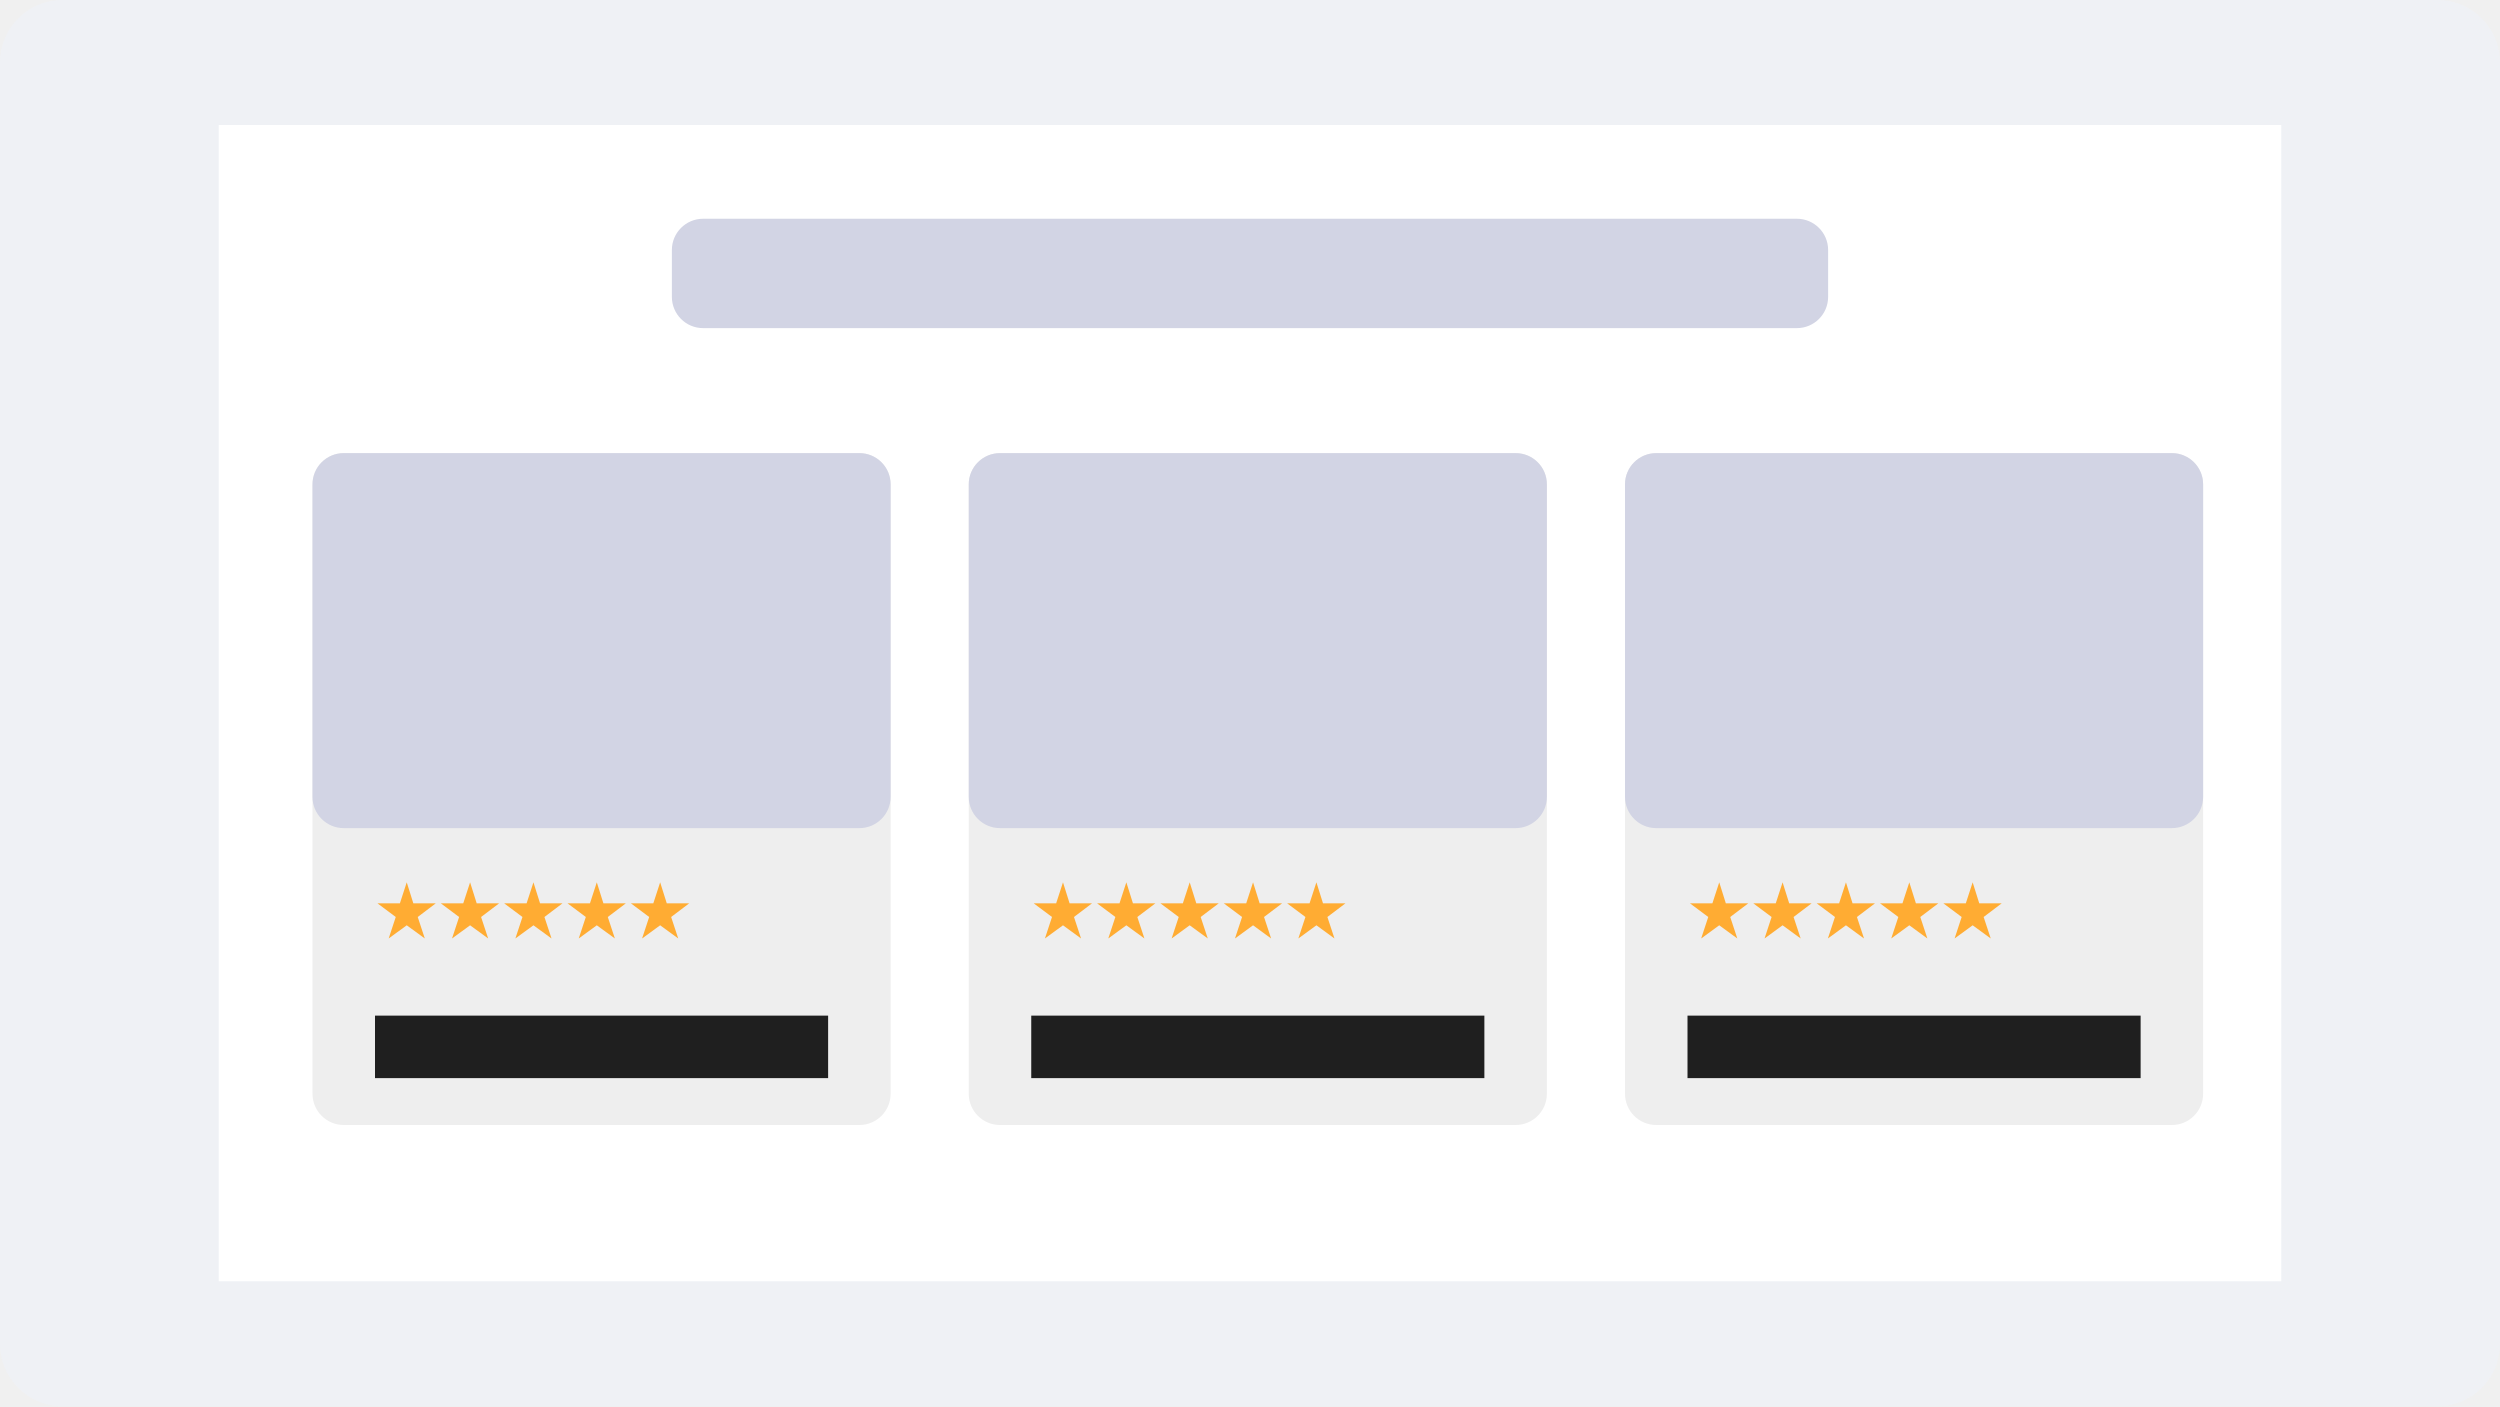
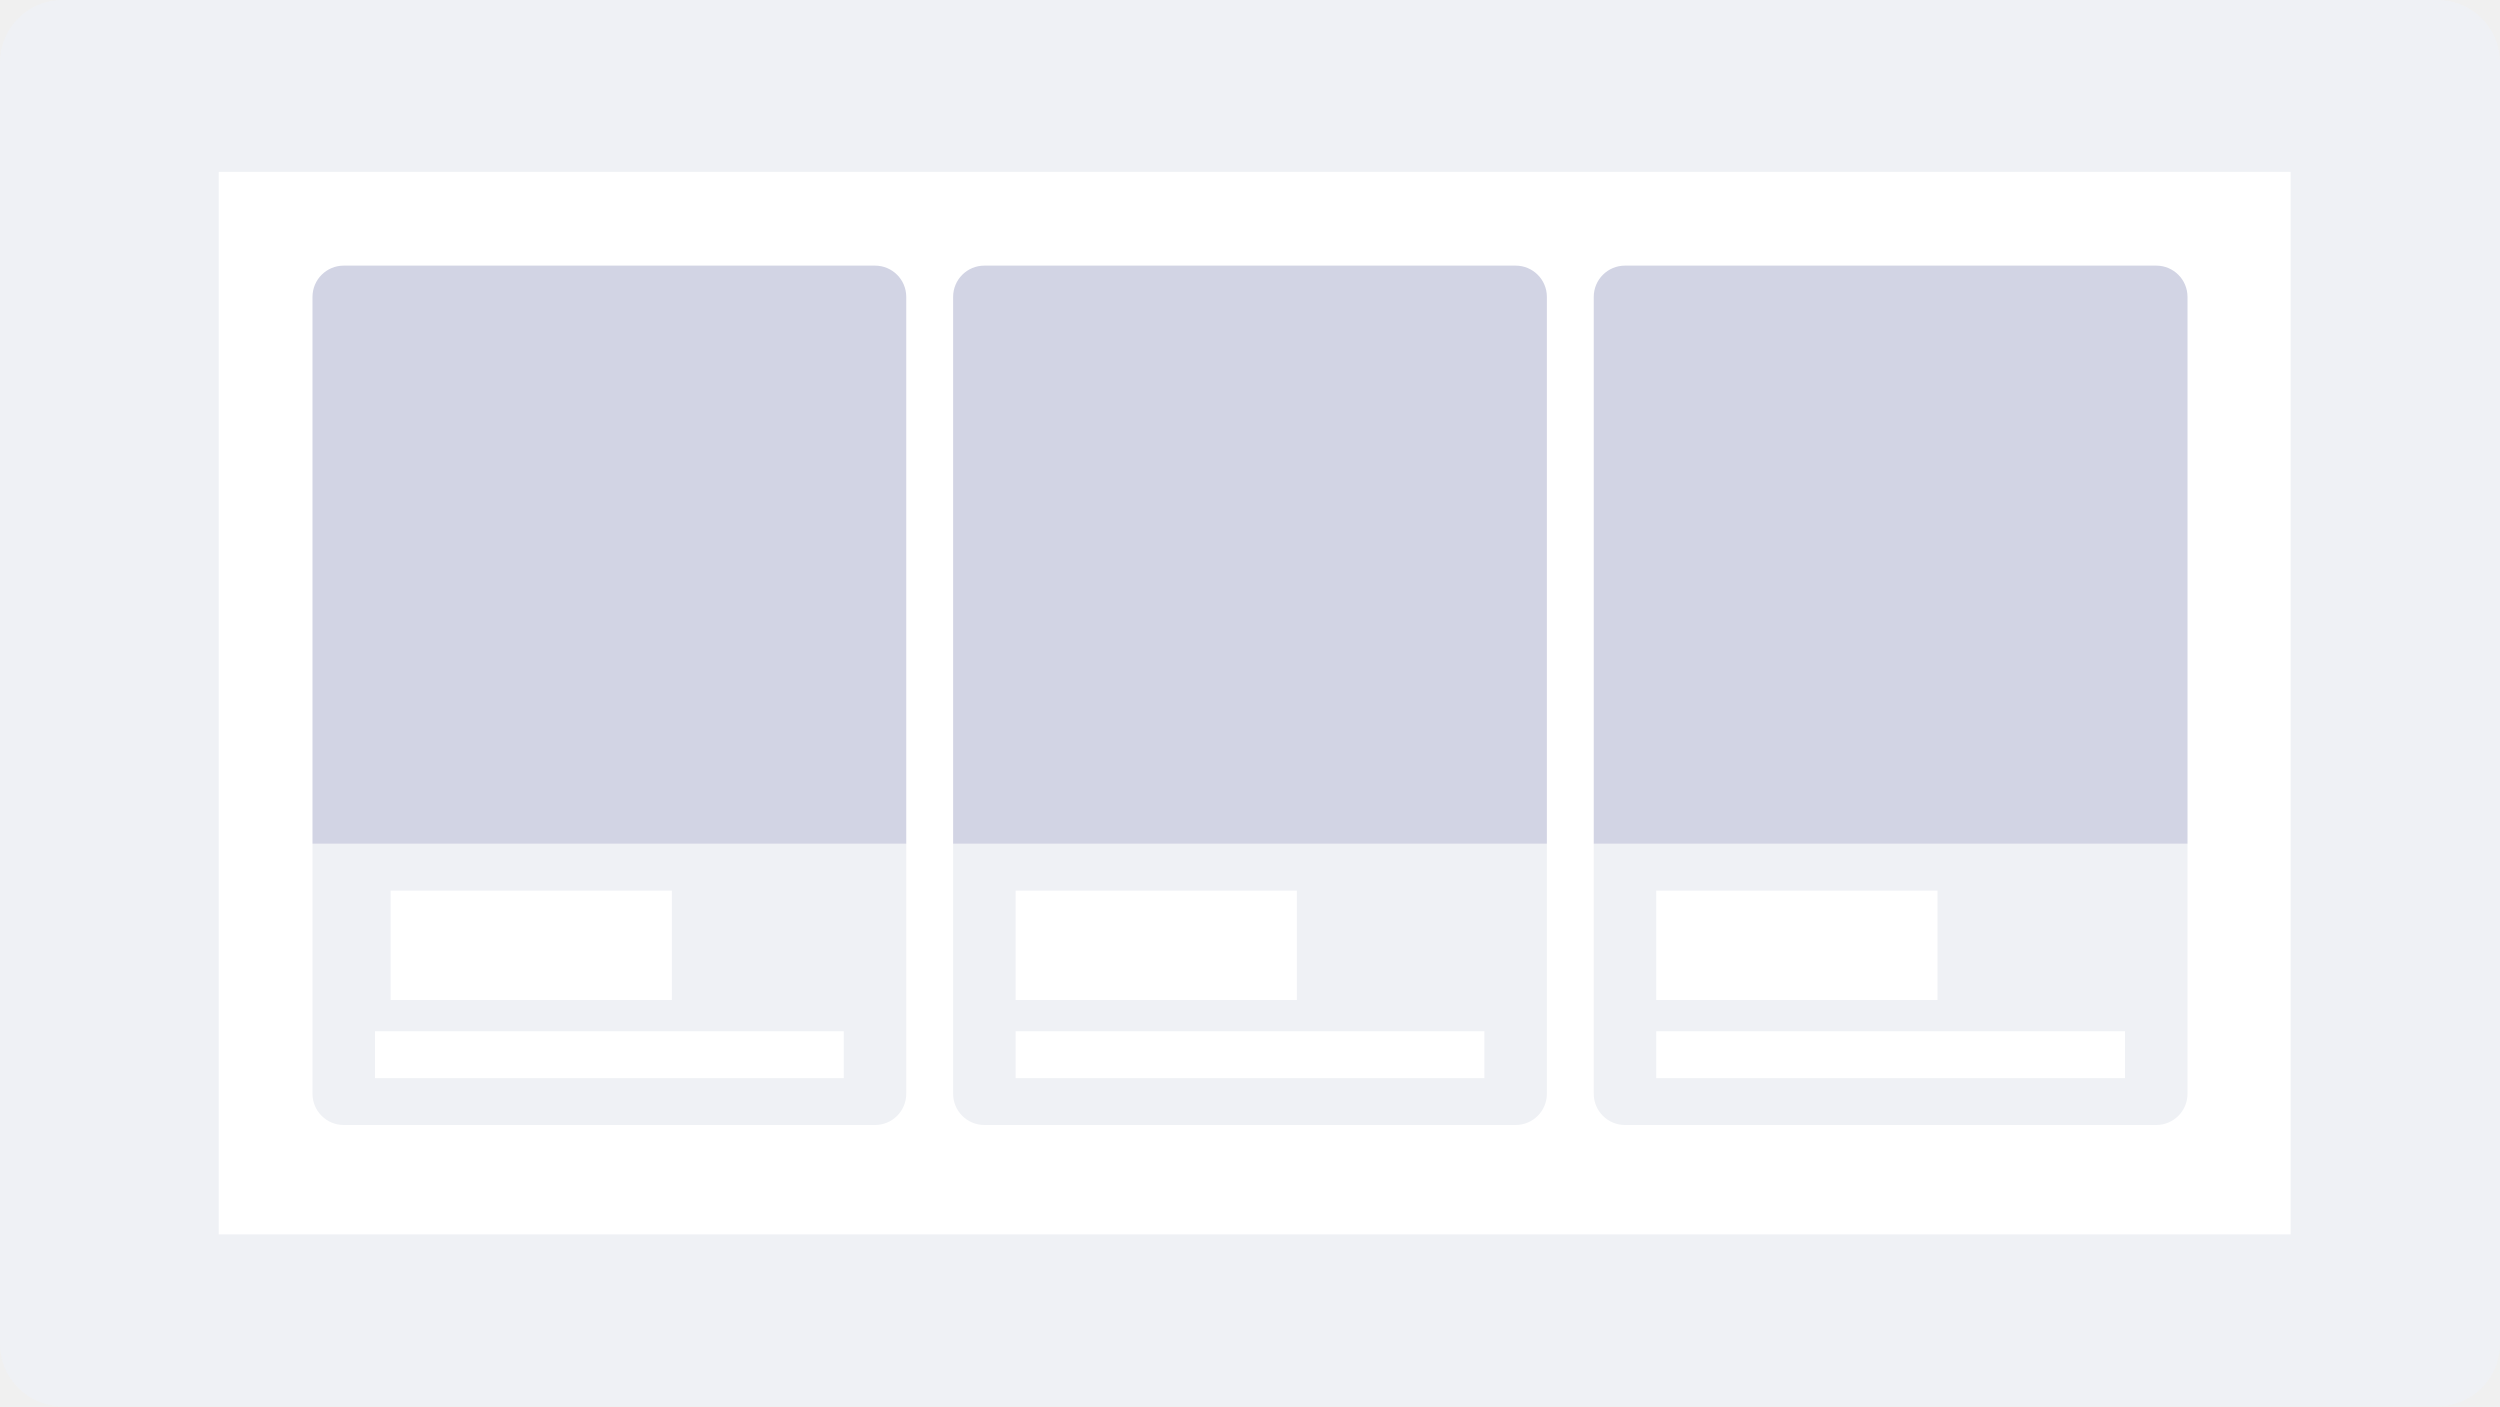
<svg xmlns="http://www.w3.org/2000/svg" width="160" height="90" viewBox="0 0 160 90" fill="none">
  <rect width="160" height="90" rx="4" fill="#EFF1F5" />
-   <rect x="14" y="8" width="132" height="74" fill="white" />
-   <rect x="43" y="14" width="74" height="7" rx="2" fill="#D2D4E4" />
-   <g>
-     <rect x="20" y="29" width="37" height="43" rx="2" fill="#EEEEEE" />
-     <rect x="20" y="29" width="37" height="24" rx="2" fill="#D2D4E4" />
-     <text x="24" y="60" font-size="5" fill="#FFAC33">★★★★★</text>
-     <rect x="24" y="65" width="29" height="4" fill="#1F1F1F" />
-   </g>
-   <g>
-     <rect x="62" y="29" width="37" height="43" rx="2" fill="#EEEEEE" />
-     <rect x="62" y="29" width="37" height="24" rx="2" fill="#D2D4E4" />
-     <text x="66" y="60" font-size="5" fill="#FFAC33">★★★★★</text>
-     <rect x="66" y="65" width="29" height="4" fill="#1F1F1F" />
-   </g>
-   <g>
-     <rect x="104" y="29" width="37" height="43" rx="2" fill="#EEEEEE" />
-     <rect x="104" y="29" width="37" height="24" rx="2" fill="#D2D4E4" />
-     <text x="108" y="60" font-size="5" fill="#FFAC33">★★★★★</text>
-     <rect x="108" y="65" width="29" height="4" fill="#1F1F1F" />
-   </g>
+   <rect x="14" y="11" width="132.6" height="68" fill="white" />
+   <path d="M20 54H58V70C58 71.105 57.105 72 56 72H22C20.895 72 20 71.105 20 70V54Z" fill="#EFF1F5" />
+   <path d="M61 54H99V70C99 71.105 98.105 72 97 72H63C61.895 72 61 71.105 61 70V54Z" fill="#EFF1F5" />
+   <path d="M102 54H140V70C140 71.105 139.105 72 138 72H104C102.895 72 102 71.105 102 70V54Z" fill="#EFF1F5" />
+   <path d="M20 19C20 17.895 20.895 17 22 17H56C57.105 17 58 17.895 58 19V54H20V19Z" fill="#D2D4E4" />
+   <path d="M61 19C61 17.895 61.895 17 63 17H97C98.105 17 99 17.895 99 19V54H61V19Z" fill="#D2D4E4" />
+   <path d="M102 19C102 17.895 102.895 17 104 17H138C139.105 17 140 17.895 140 19V54H102V19Z" fill="#D2D4E4" />
+   <rect x="25" y="57" width="18" height="7" fill="white" />
+   <rect x="65" y="57" width="18" height="7" fill="white" />
+   <rect x="106" y="57" width="18" height="7" fill="white" />
+   <rect x="24" y="66" width="30" height="3" fill="white" />
+   <rect x="65" y="66" width="30" height="3" fill="white" />
+   <rect x="106" y="66" width="30" height="3" fill="white" />
</svg>
